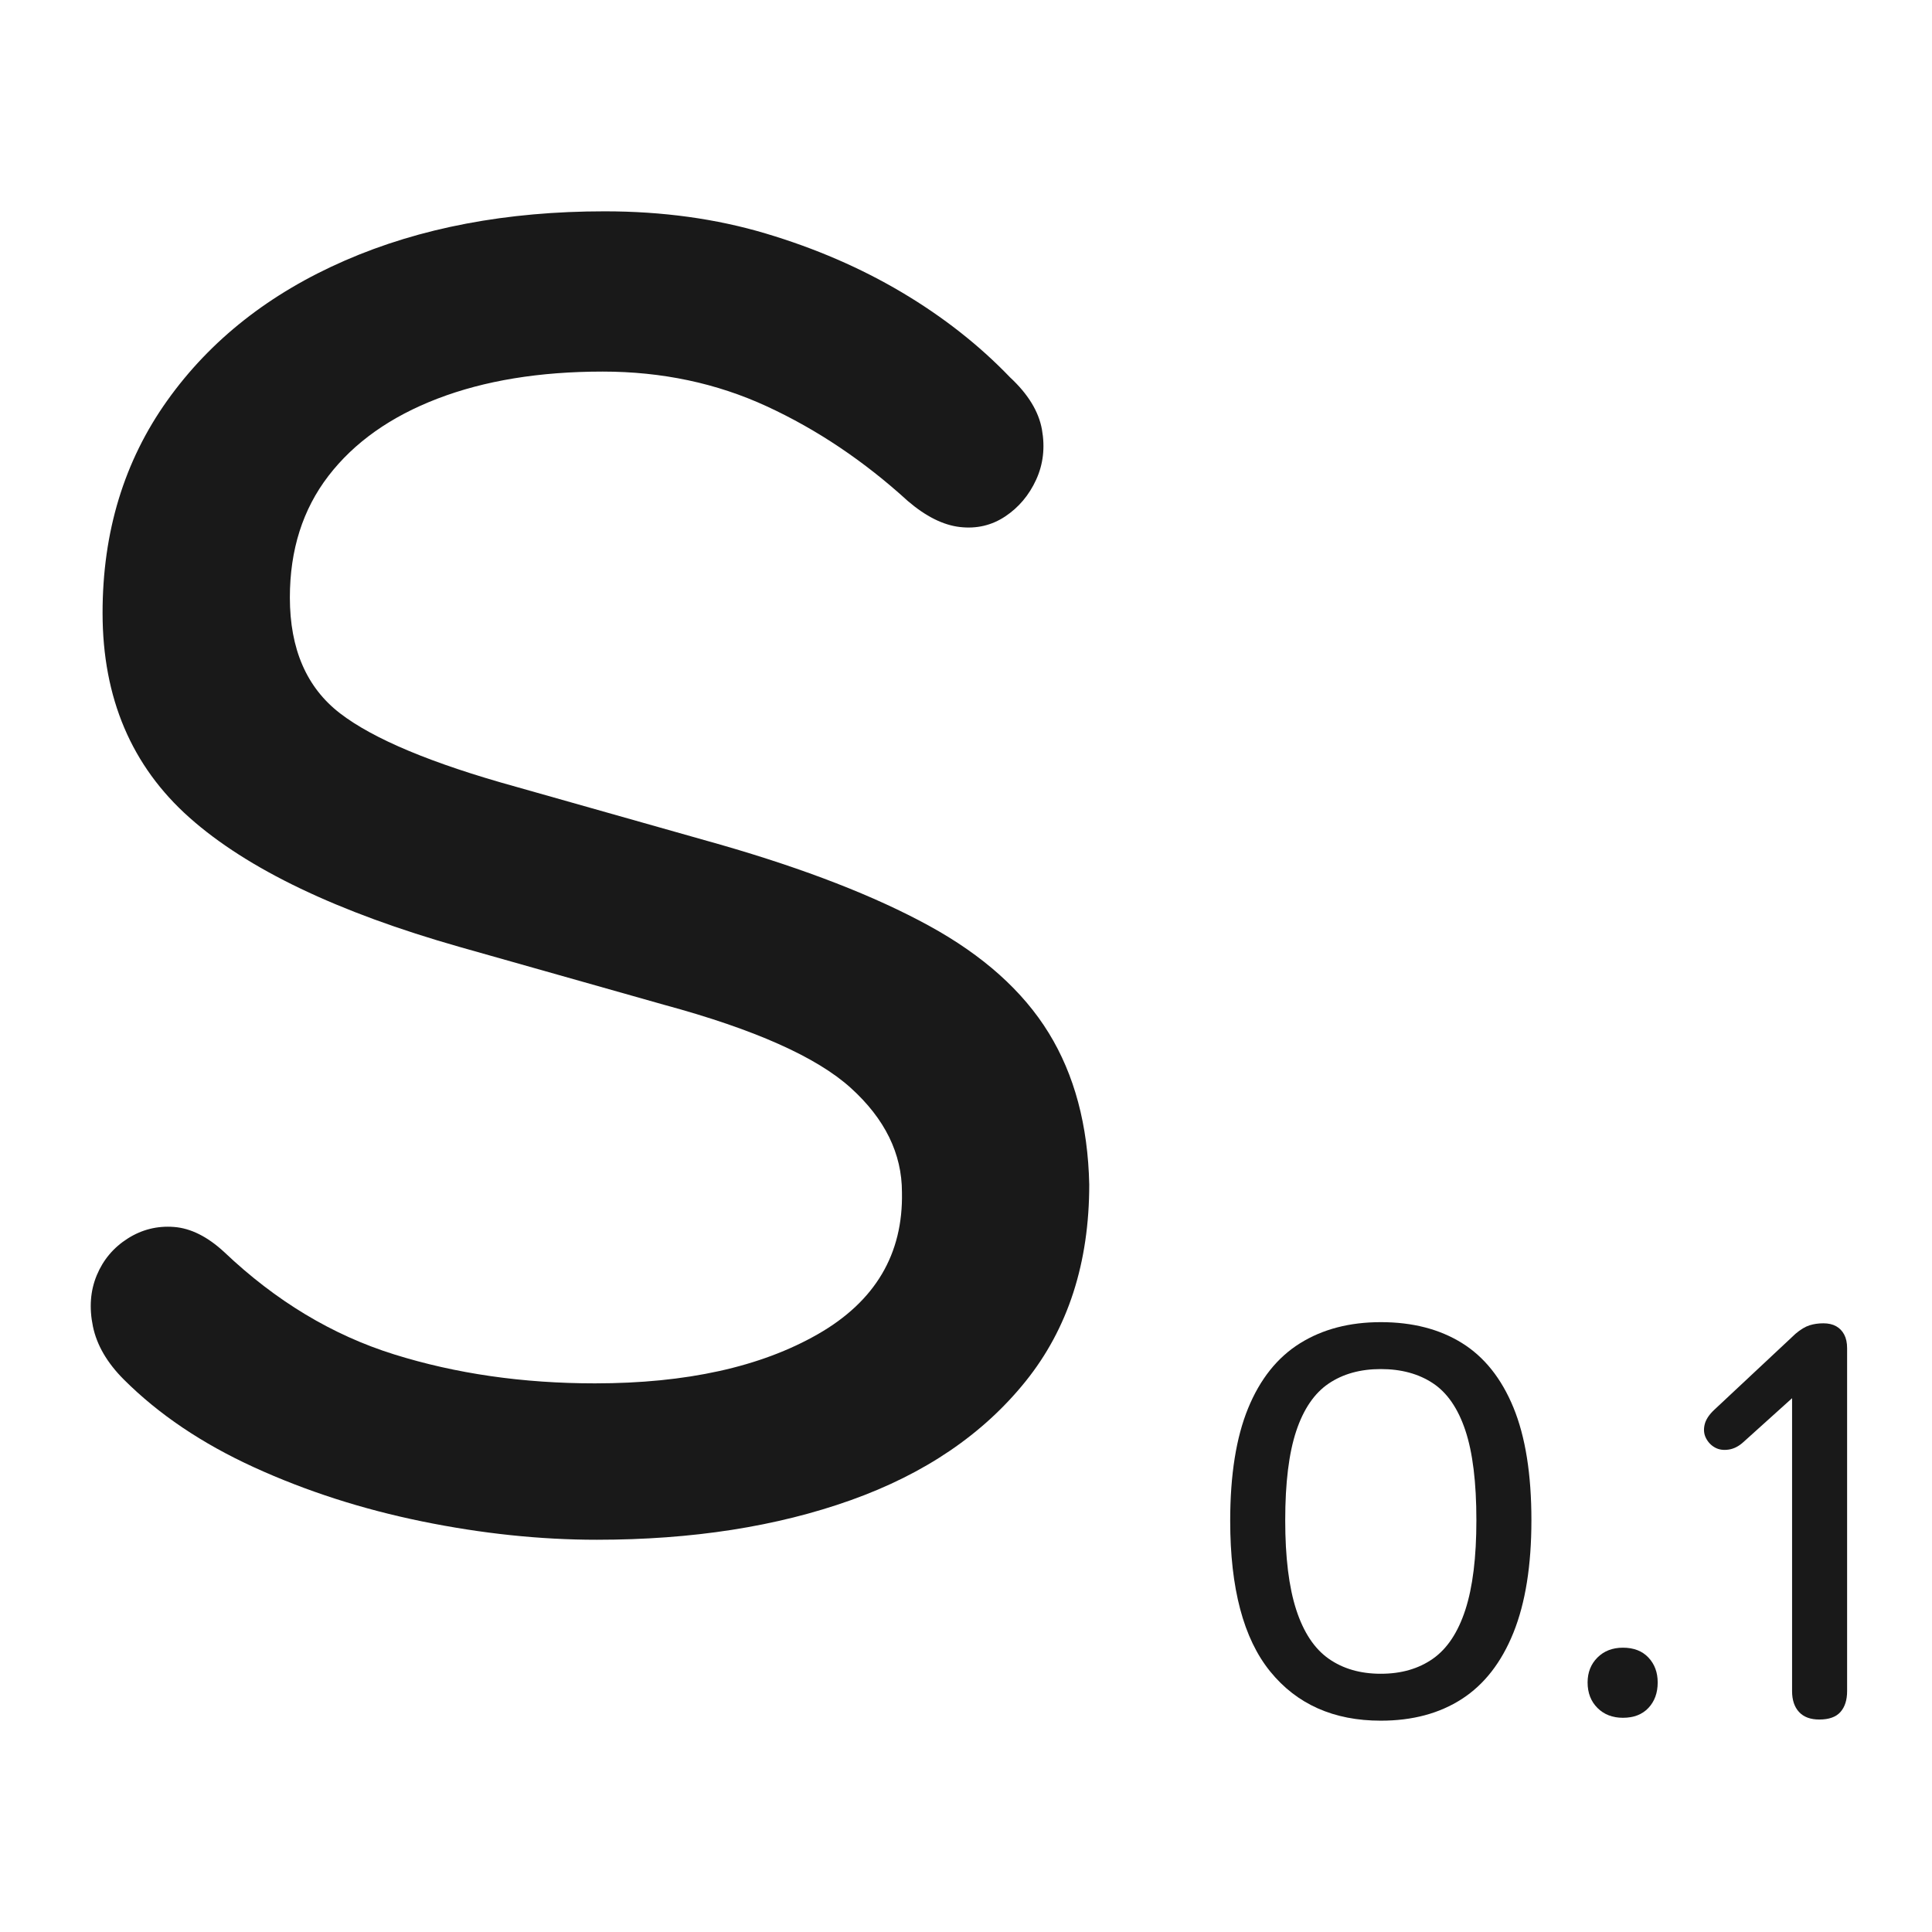
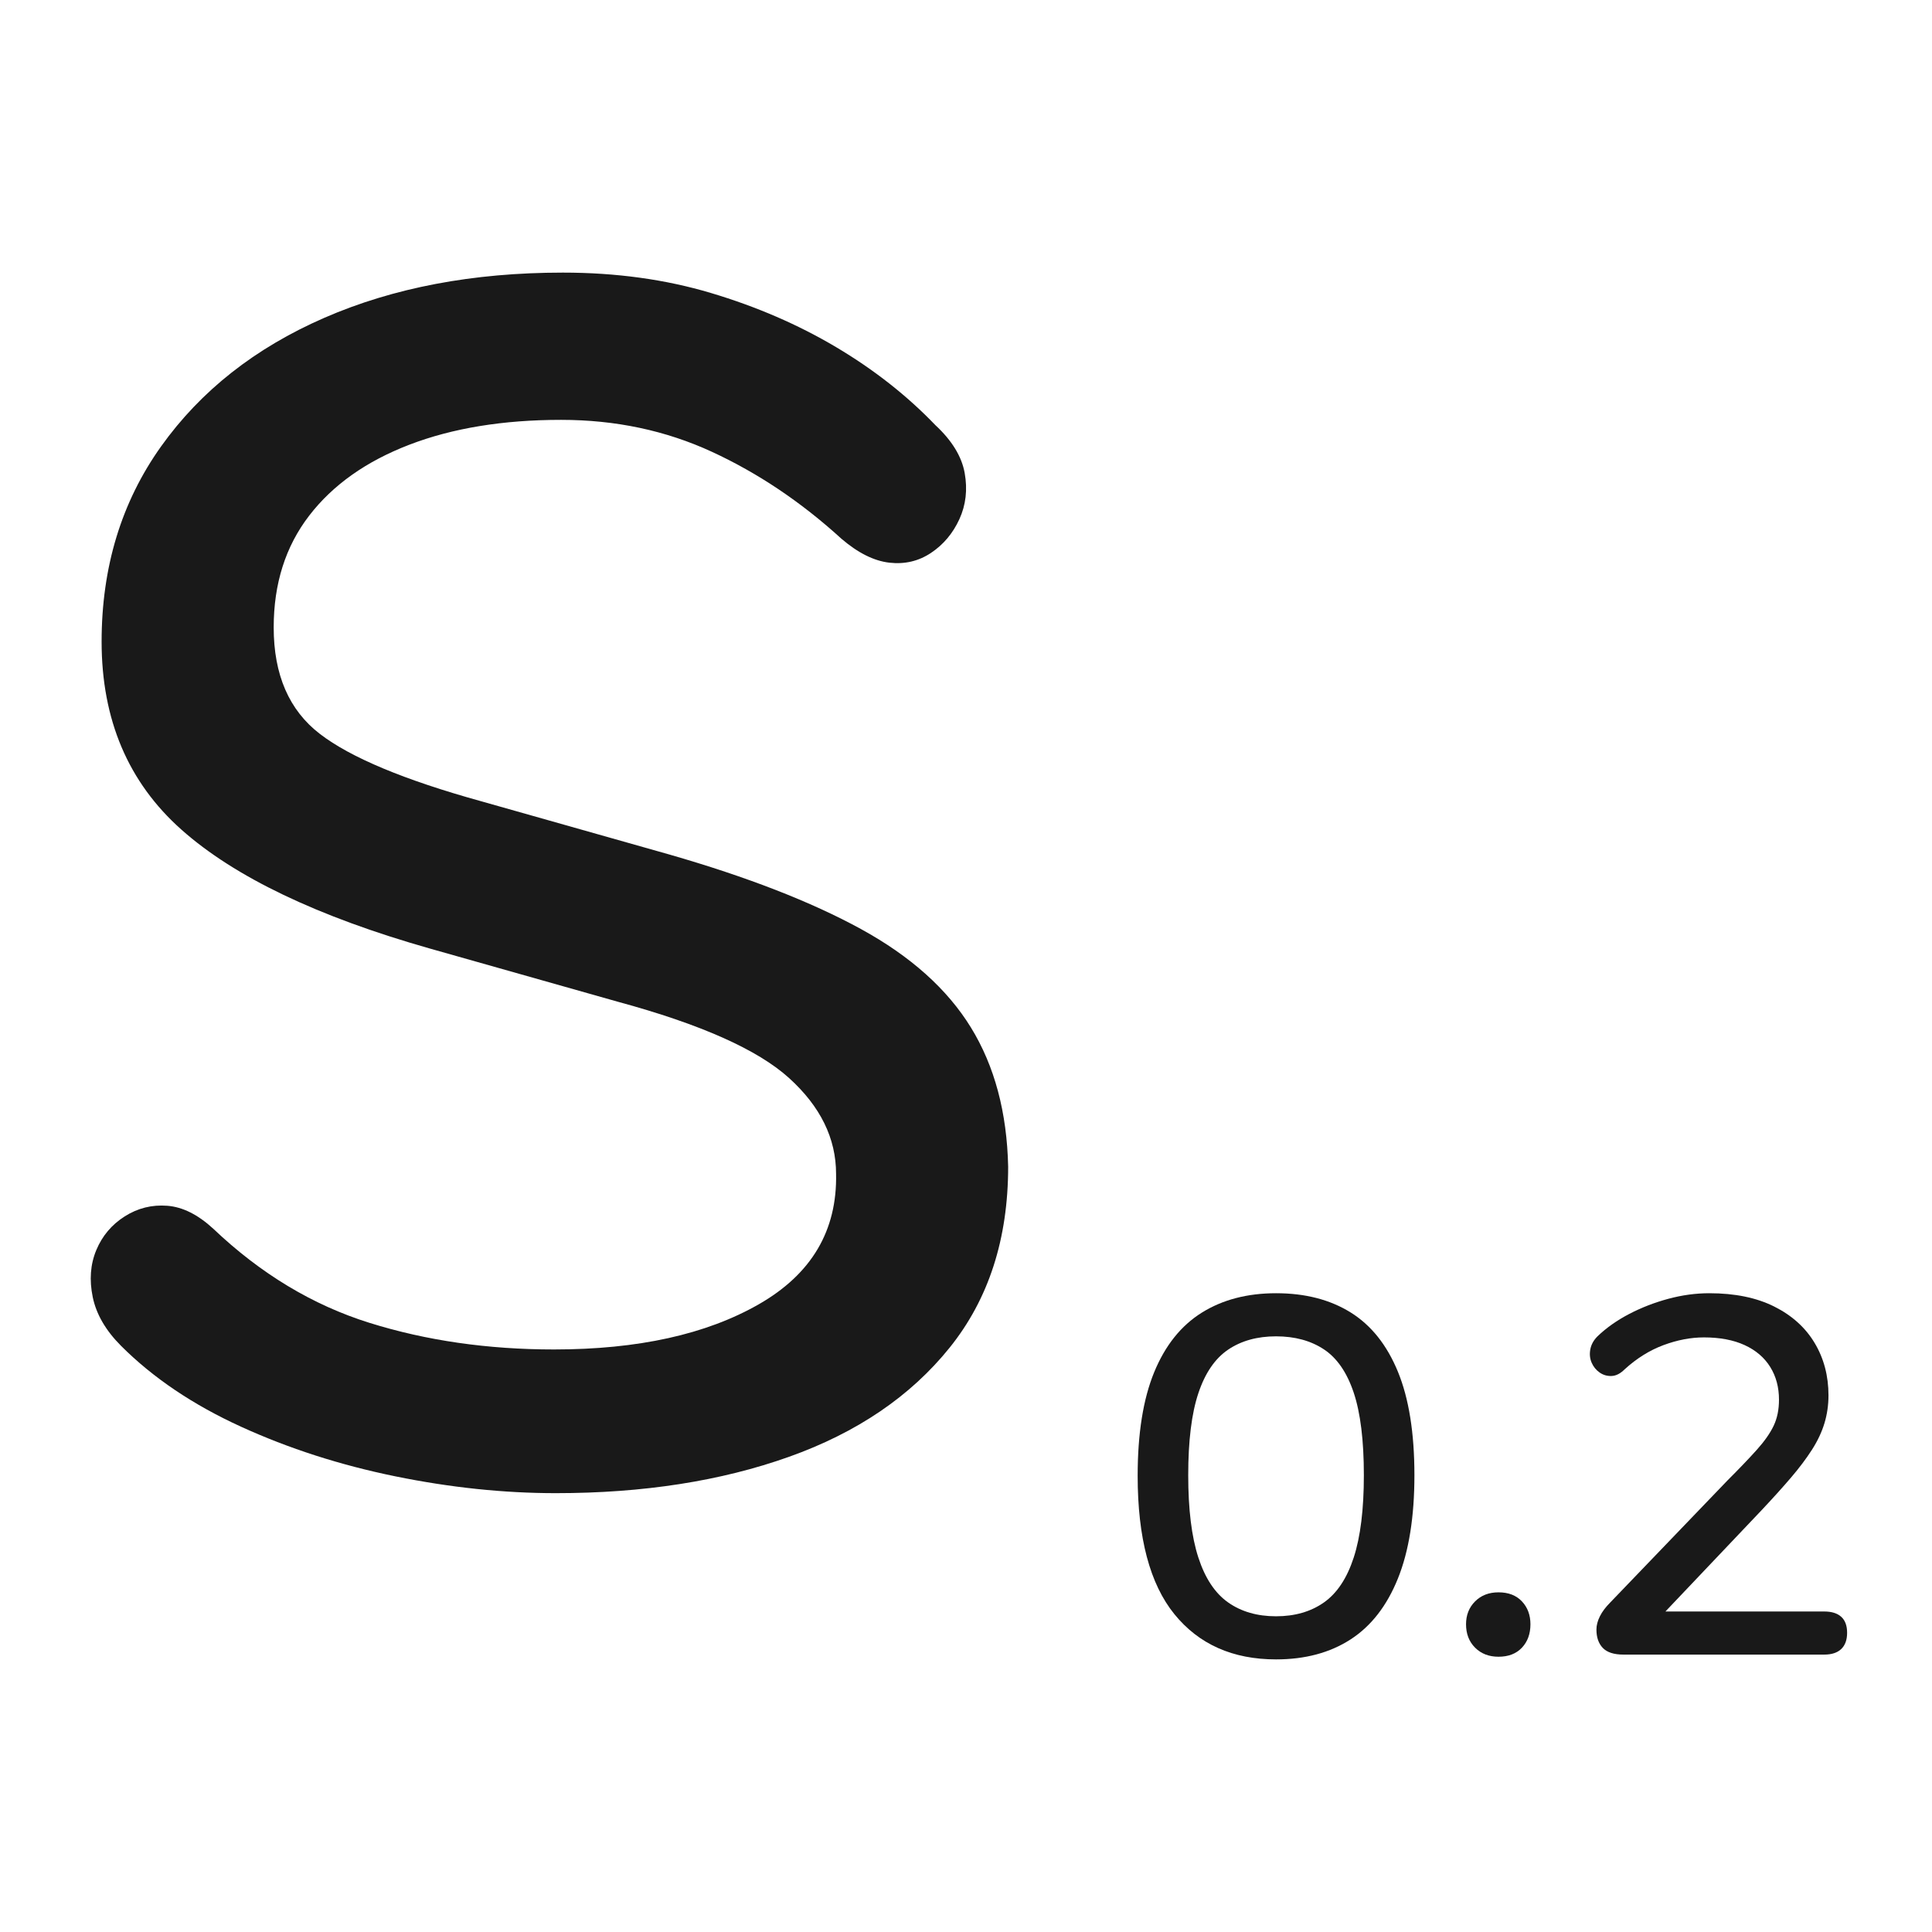
<svg xmlns="http://www.w3.org/2000/svg" viewBox="169 170 660 660" role="img" aria-label="Scelo">
  <style>
    .ink { fill: #191919; }
    @media (prefers-color-scheme: dark) { .ink { fill: #F1ECDF; } }
  </style>
-   <g class="ink" transform="translate(161.1653,690.0673) scale(0.6596125)">
+   <g class="ink" transform="translate(164.3191,674.632) scale(0.6060453)">
    <g transform="matrix(1,0,0,-1,0,0)">
      <path d="M321 -9Q277 -9 230.5 0.5Q184 10 143.5 28.5Q103 47 76 74Q63 87 60.0 101.5Q57 116 62.0 128.0Q67 140 78.0 147.0Q89 154 102.0 153.0Q115 152 128 140Q168 102 216.0 87.0Q264 72 320 72Q391 72 435.5 97.5Q480 123 479 171Q479 201 452.5 225.0Q426 249 356 268L250 298Q155 325 110.0 365.0Q65 405 65 471Q65 534 98.5 581.0Q132 628 190.5 653.5Q249 679 325 679Q370 679 408.5 667.5Q447 656 479.0 637.0Q511 618 535 593Q549 580 551.5 566.0Q554 552 548.5 540.0Q543 528 532.5 521.0Q522 514 509.0 515.5Q496 517 482 529Q448 560 409.0 578.0Q370 596 324 596Q275 596 238.5 582.0Q202 568 182.0 542.0Q162 516 162 479Q162 439 188.0 419.0Q214 399 279 381L385 351Q451 332 493.0 309.0Q535 286 555.0 253.5Q575 221 576 175Q576 114 543.0 73.0Q510 32 452.5 11.5Q395 -9 321 -9Z" />
    </g>
    <g transform="matrix(0.3,0,0,-0.3,637.0,100.0)">
      <path d="M300 -9Q178 -9 109.0 76.0Q40 161 40 336Q40 455 71.0 530.5Q102 606 160.5 642.5Q219 679 300 679Q382 679 440.0 643.0Q498 607 529.0 531.5Q560 456 560 337Q560 220 529.0 143.0Q498 66 440.0 28.5Q382 -9 300 -9ZM300 72Q353 72 390.0 98.0Q427 124 446.0 182.5Q465 241 465 337Q465 435 446.0 492.0Q427 549 390.0 573.5Q353 598 300 598Q247 598 210.0 573.0Q173 548 154.0 491.0Q135 434 135 337Q135 241 154.0 182.5Q173 124 210.0 98.0Q247 72 300 72Z" />
    </g>
    <g transform="matrix(0.3,0,0,-0.3,817.0,100.0)">
      <path d="M118 -4Q91 -4 74.0 13.0Q57 30 57 57Q57 83 74.0 100.0Q91 117 118 117Q146 117 162.0 100.0Q178 83 178 57Q178 30 162.0 13.0Q146 -4 118 -4Z" />
    </g>
    <g transform="matrix(0.3,0,0,-0.3,887.2,100.0)">
-       <path d="M223 -7Q200 -7 188.0 6.0Q176 19 176 42V591H224L92 472Q80 461 66.5 459.0Q53 457 43.0 462.5Q33 468 27.5 478.5Q22 489 25.0 502.0Q28 515 42 528L182 659Q195 670 206.0 673.5Q217 677 230 677Q243 677 252.0 672.0Q261 667 266.0 657.5Q271 648 271 634V42Q271 19 259.5 6.0Q248 -7 223 -7Z" />
+       <path d="M119 0Q92 0 80.0 12.5Q68 25 68 47Q68 59 74.5 72.0Q81 85 94 98L314 327Q348 361 369.5 385.0Q391 409 401.0 430.0Q411 451 411 479Q411 514 394.5 540.5Q378 567 346.5 581.5Q315 596 270 596Q233 596 194.0 581.5Q155 567 121 536Q109 524 96.5 523.5Q84 523 74.0 530.0Q64 537 59.0 548.5Q54 560 56.5 573.5Q59 587 70 598Q95 622 129.5 640.0Q164 658 203.0 668.5Q242 679 280 679Q352 679 402.0 654.0Q452 629 478.0 585.5Q504 542 504 487Q504 460 496.5 435.0Q489 410 473.0 385.0Q457 360 433.5 332.5Q410 305 378 271L172 54V81H496Q517 81 528.0 71.0Q539 61 539 41Q539 21 528.0 10.5Q517 0 496 0Z" />
    </g>
  </g>
</svg>
